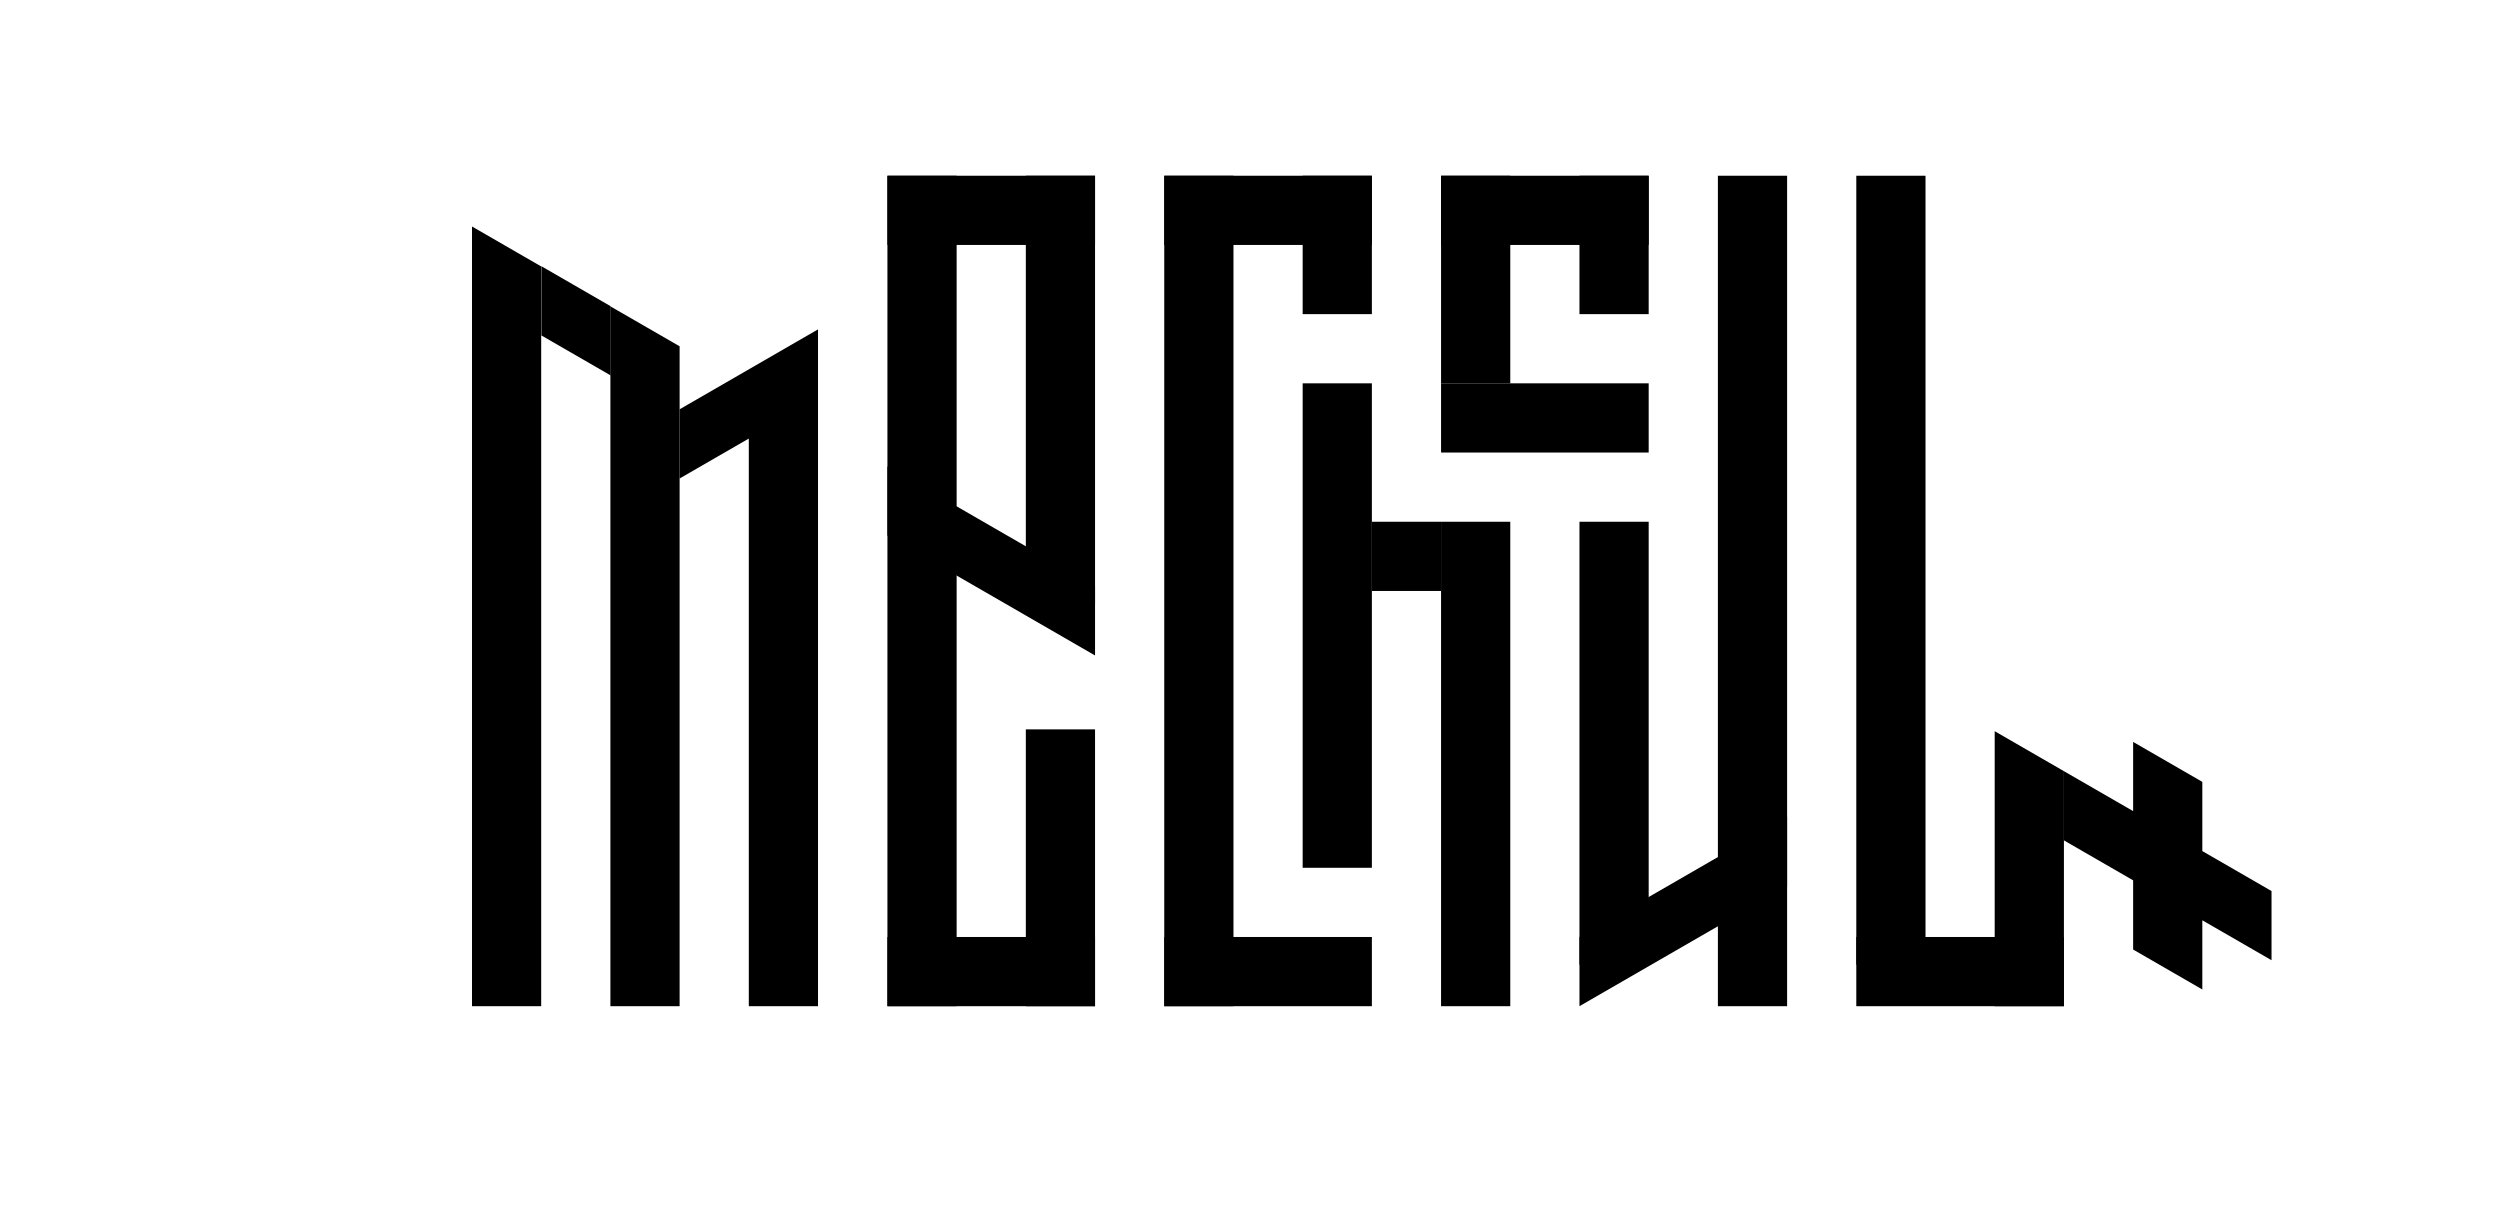
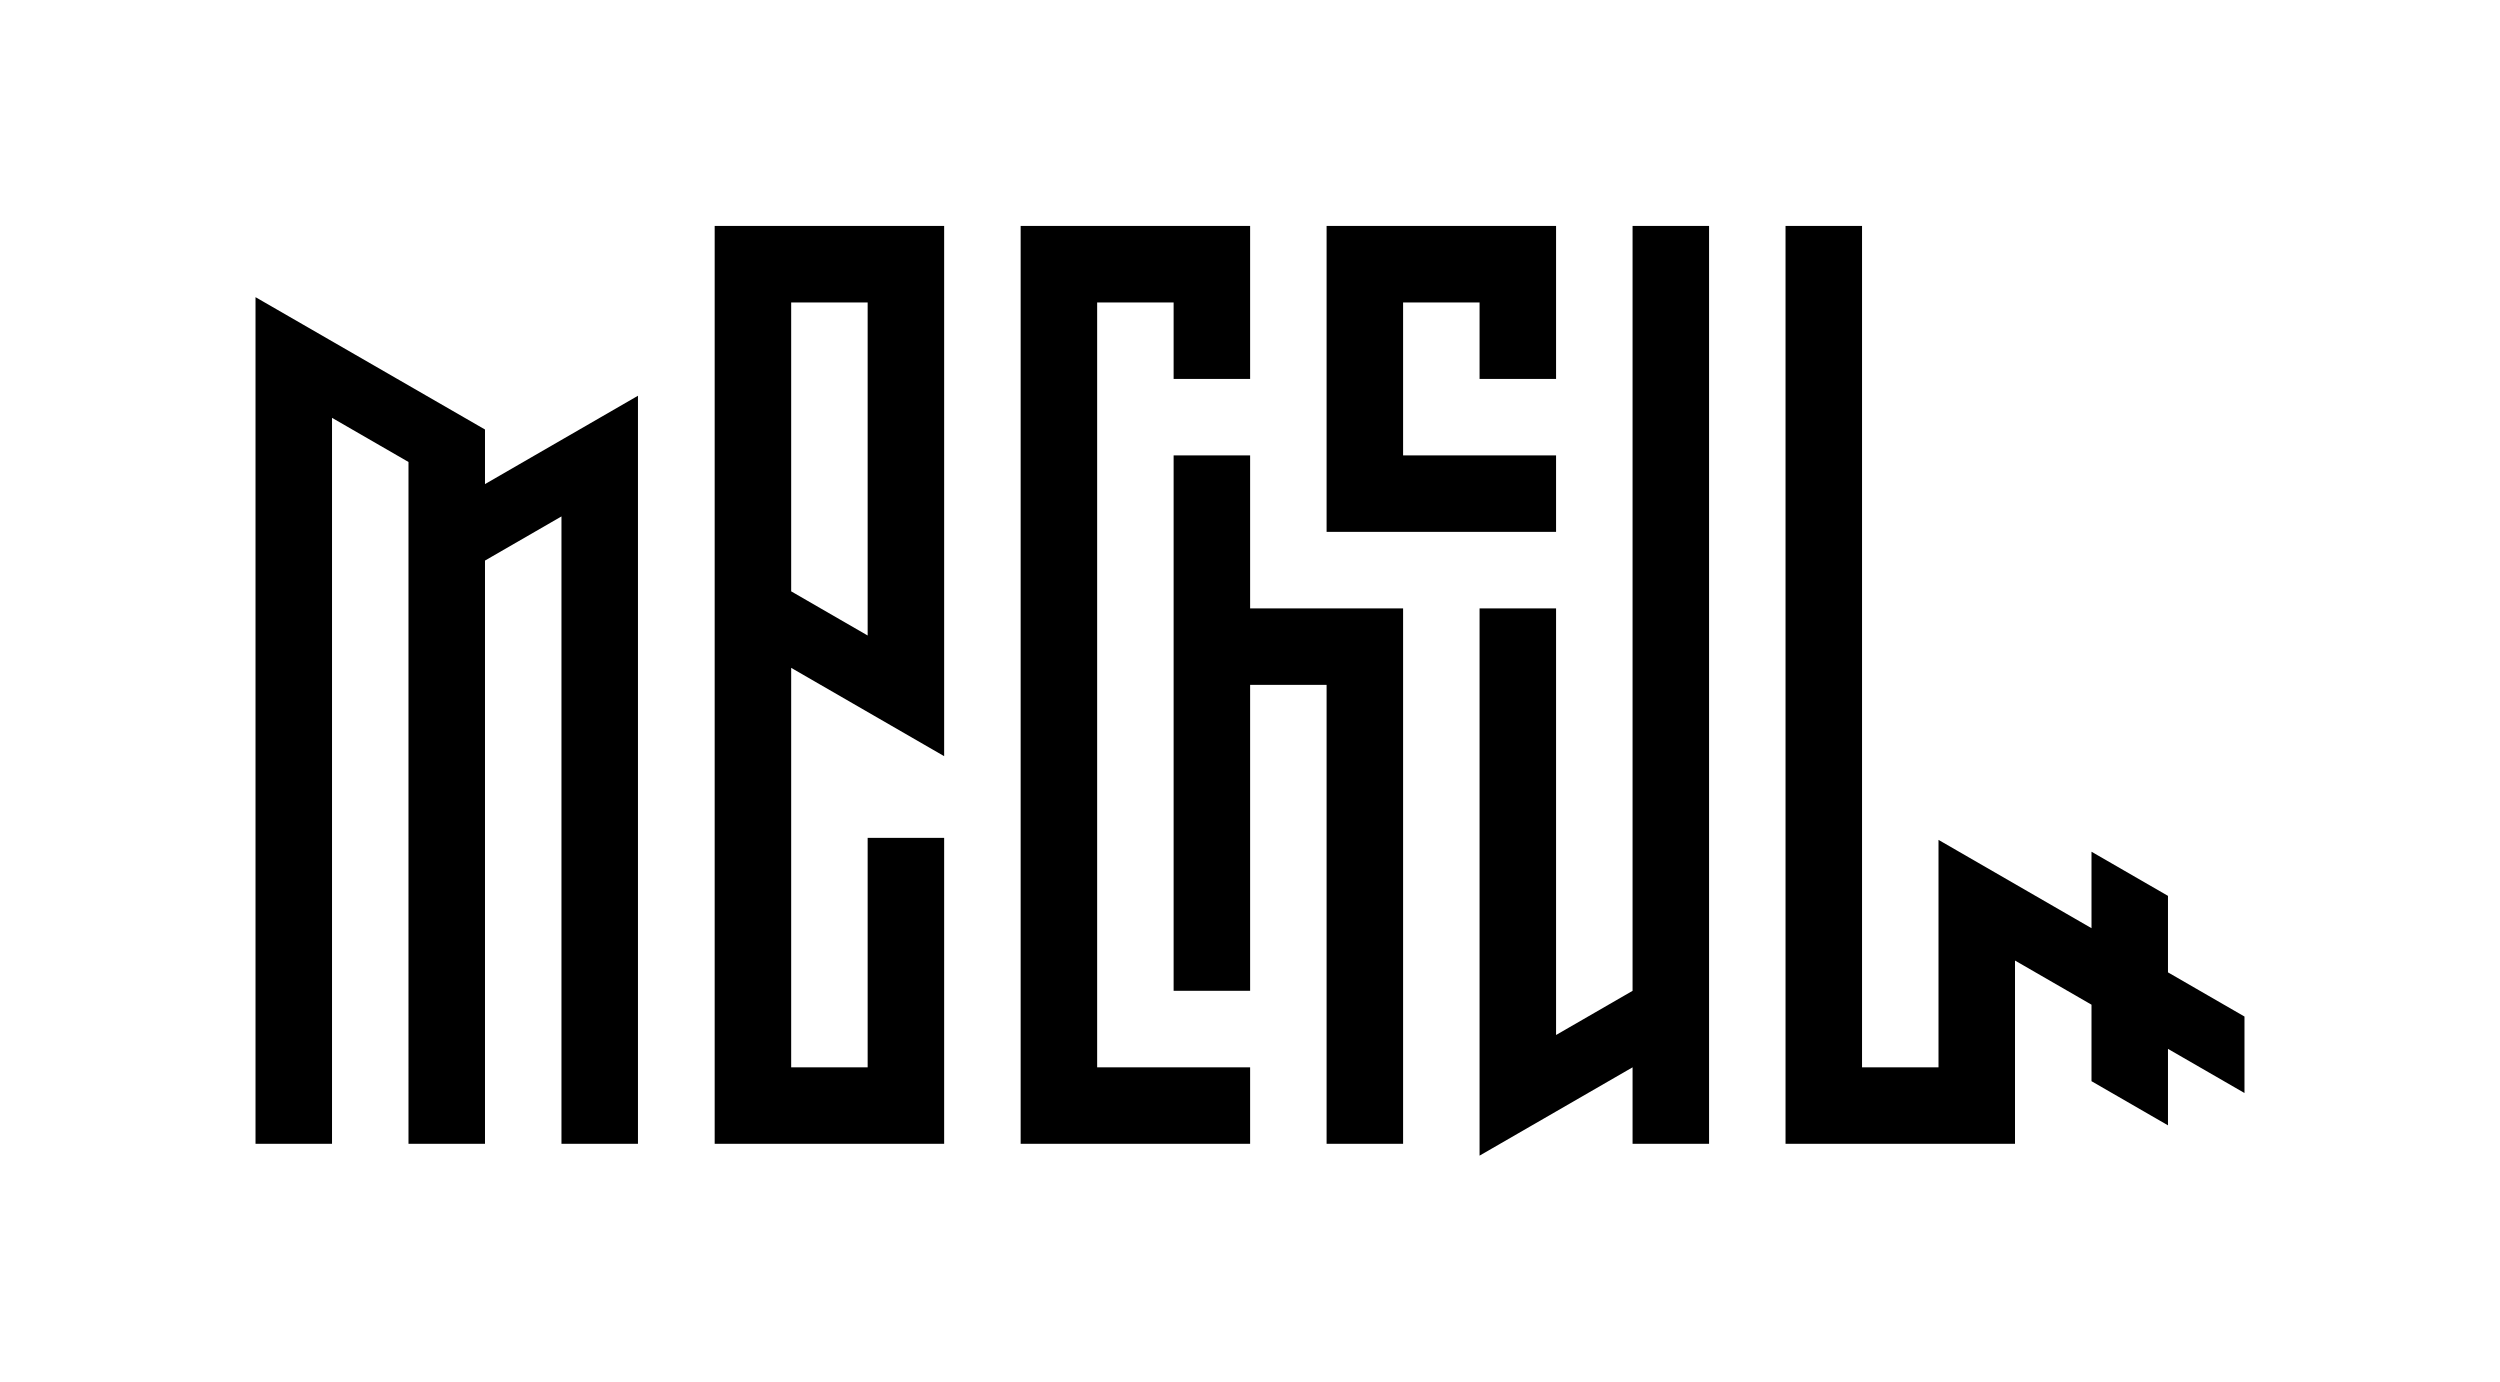
- <svg xmlns="http://www.w3.org/2000/svg" viewBox="0 0 1024 500">
-   <polygon points="930.42 364.971 902.069 348.601 902.069 320.251 873.729 303.891 873.729 332.231 845.38 315.871 845.38 344.221 873.729 360.581 873.729 388.931 902.069 405.291 902.069 376.951 930.42 393.311 930.42 364.971" />
-   <polygon points="646.949 412.131 731.989 363.041 731.989 334.691 646.949 383.791 646.949 412.131" />
-   <rect x="363.489" y="71.981" width="28.35" height="340.16" />
-   <rect x="420.18" y="71.981" width="28.35" height="175.75" />
-   <rect x="420.18" y="298.751" width="28.35" height="113.39" />
-   <polygon points="448.529 268.481 363.489 219.381 363.489 191.031 448.529 240.131 448.529 268.481" />
-   <rect x="363.489" y="71.981" width="85.04" height="28.35" />
-   <rect x="363.489" y="383.791" width="85.04" height="28.35" />
-   <rect x="476.88" y="71.981" width="28.35" height="340.16" />
-   <rect x="533.569" y="71.981" width="28.35" height="56.69" />
-   <rect x="533.569" y="157.011" width="28.35" height="198.43" />
-   <rect x="590.259" y="213.711" width="28.35" height="198.43" />
-   <rect x="476.88" y="71.981" width="85.04" height="28.35" />
-   <rect x="476.88" y="383.791" width="85.04" height="28.35" />
-   <rect x="561.91" y="213.711" width="28.35" height="28.35" />
-   <rect x="590.259" y="71.981" width="28.35" height="85.04" />
-   <rect x="646.949" y="71.981" width="28.35" height="56.69" />
-   <rect x="590.259" y="71.981" width="85.04" height="28.35" />
-   <rect x="590.259" y="157.011" width="85.04" height="28.35" />
-   <rect x="760.339" y="383.791" width="85.04" height="28.35" />
-   <rect x="646.949" y="213.711" width="28.35" height="181.42" />
-   <rect x="703.65" y="71.981" width="28.35" height="340.16" />
-   <rect x="760.339" y="71.981" width="28.35" height="323.15" />
-   <polygon points="845.38 412.131 817.029 412.131 817.029 299.501 845.38 315.871 845.38 412.131" />
-   <polygon points="278.37 412.131 250.019 412.131 250.019 125.481 278.37 141.841 278.37 412.131" />
-   <polygon points="221.67 412.131 193.329 412.131 193.329 92.771 221.67 109.131 221.67 412.131" />
-   <polygon points="278.37 167.651 278.37 195.991 306.709 179.631 306.709 412.131 335.059 412.131 335.059 134.911 278.37 167.651" />
-   <polygon points="221.759 137.401 250.099 153.761 250.099 125.421 221.759 109.051 221.759 137.401" />
+ <svg xmlns="http://www.w3.org/2000/svg" viewBox="-9000 -5300 19000 10500">
+   <path class="fil0" d="M 8058.053 2425.697 L 7476.633 2089.987 L 7476.633 1508.587 L 6895.443 1173.087 L 6895.443 1754.277 L 5732.653 1083.057 L 5732.653 2811.657 L 5151.463 2811.657 L 5151.463 -3582.873 L 4570.063 -3582.873 L 4570.063 3393.057 L 6314.043 3393.057 L 6314.063 2000.167 L 6895.443 2335.667 L 6895.443 2917.067 L 7476.633 3252.577 L 7476.633 2671.387 L 8058.053 3006.897 L 8058.053 2425.697 Z M -5314.047 3393.057 L -5895.467 3393.057 L -5895.487 -1788.943 L -6476.657 -2124.443 L -6476.657 3392.847 L -7058.057 3392.847 L -7058.057 -3041.553 L -5314.047 -2035.763 L -5314.047 -1620.893 L -4151.477 -2292.313 L -4151.477 3392.847 L -4732.877 3392.847 L -4732.877 -1375.203 L -5314.047 -1039.703 L -5314.047 3393.057 Z M 3407.503 3393.057 L 3988.893 3393.057 L 3988.893 -3582.873 L 3407.503 -3582.873 L 3407.503 2230.317 L 2826.093 2566.007 L 2826.093 -676.303 L 2244.693 -676.303 L 2244.693 3482.887 L 3407.503 2811.637 L 3407.503 3393.057 Z M 1082.103 -1257.693 L 2826.083 -1257.693 L 2826.083 -1839.093 L 1663.503 -1839.093 L 1663.503 -3001.473 L 2244.693 -3001.473 L 2244.693 -2420.293 L 2826.093 -2420.293 L 2826.093 -3582.883 L 1082.103 -3582.873 L 1082.103 -1257.693 Z M 500.913 -94.903 L 1082.103 -94.903 L 1082.103 3393.047 L 1663.503 3393.047 L 1663.503 -676.313 L 500.913 -676.303 L 500.913 -1839.103 L -80.487 -1839.103 L -80.487 2230.257 L 500.913 2230.257 L 500.913 -94.903 Z M 500.933 3393.057 L 500.933 2811.657 L -661.657 2811.657 L -661.657 -3001.473 L -80.487 -3001.473 L -80.487 -2420.293 L 500.913 -2420.293 L 500.933 -3582.873 L -1243.047 -3582.873 L -1243.057 3393.057 L 500.933 3393.057 Z M -1824.467 3393.057 L -1824.447 1067.677 L -2405.847 1067.677 L -2405.847 2811.657 L -2987.057 2811.657 L -2987.057 -224.343 L -1824.467 446.897 L -1824.447 -3582.883 L -3568.427 -3582.873 L -3568.447 3393.057 L -1824.467 3393.057 Z M -2987.057 -3001.483 L -2405.847 -3001.483 L -2405.847 -470.163 L -2987.057 -805.743 L -2987.057 -3001.483 Z" />
</svg>
